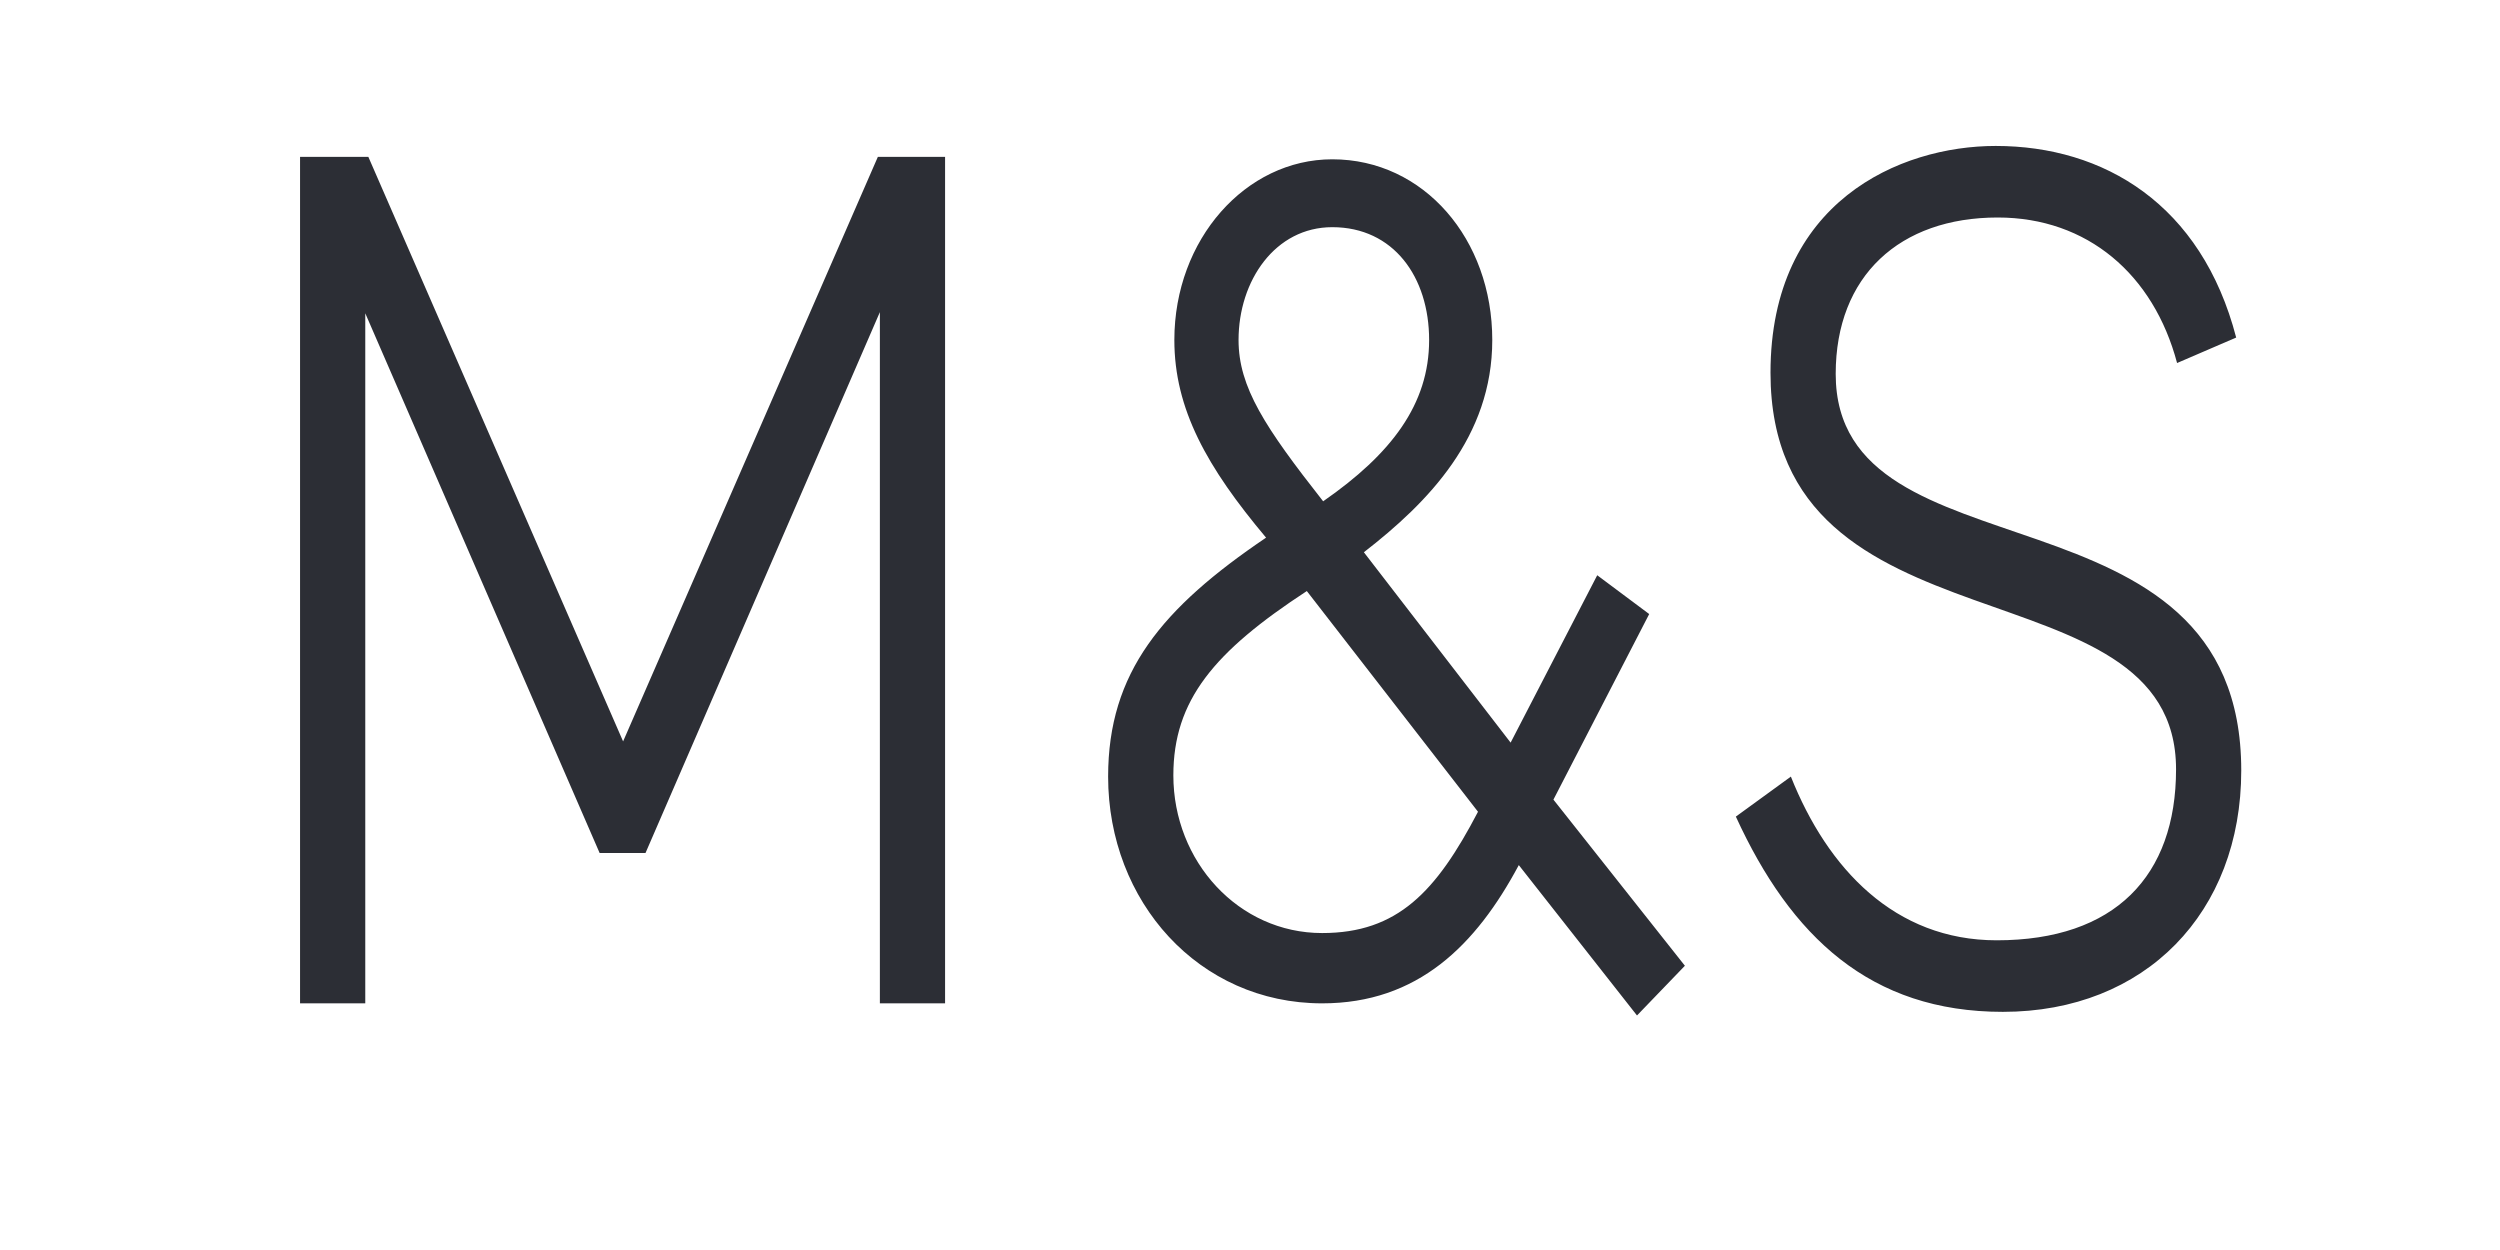
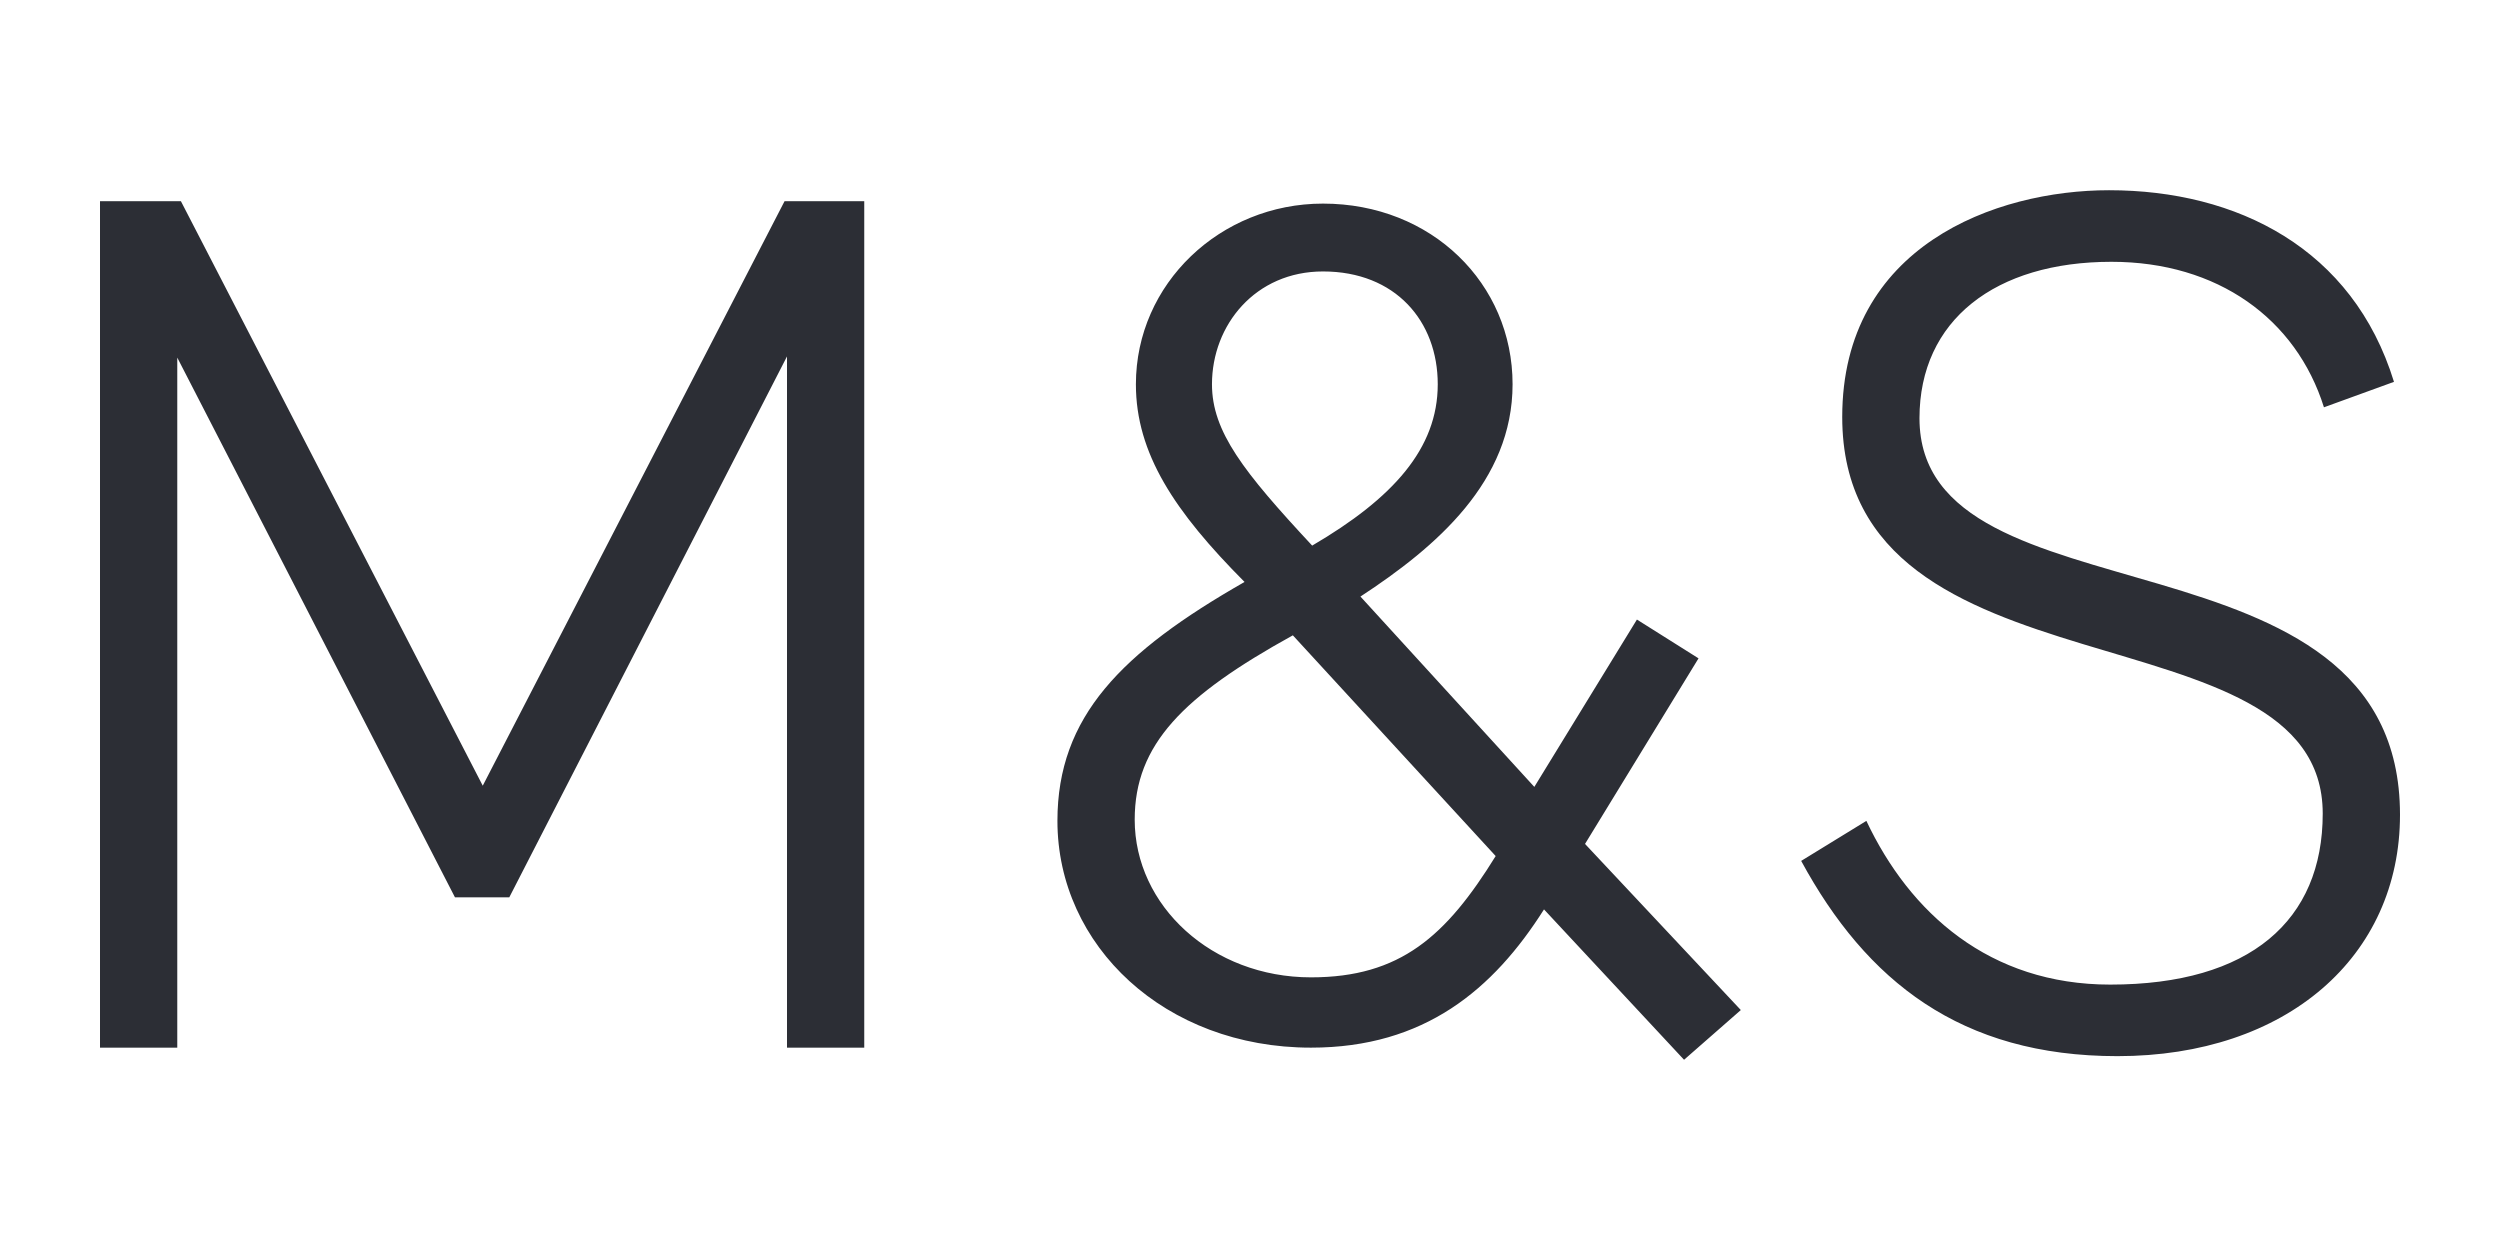
<svg xmlns="http://www.w3.org/2000/svg" style="isolation:isolate" viewBox="0 0 100 50" width="100pt" height="50pt">
  <defs>
-     <clipPath id="_clipPath_i6DHDcgcV4ls5xOMv7e1KfSwkHbJ8riY">
+     <clipPath id="_clipPath_0UVURzhEeyxvy7yLuQtjS5MhidrR4wRK">
      <rect width="100" height="50" />
    </clipPath>
  </defs>
-   <g clip-path="url(#_clipPath_i6DHDcgcV4ls5xOMv7e1KfSwkHbJ8riY)">
+   <g clip-path="url(#_clipPath_0UVURzhEeyxvy7yLuQtjS5MhidrR4wRK)">
    <g>
-       <clipPath id="_clipPath_DhAqf6sAIFluY0tYY9OuDlpwwhHKPsT4">
+       <clipPath id="_clipPath_8sk7JOeolkq9RJpfK4zH4kcg4zz8iwvt">
        <rect x="-11" y="-21.3" width="118" height="99.3" transform="matrix(1,0,0,1,0,0)" fill="rgb(255,255,255)" />
      </clipPath>
-       <g clip-path="url(#_clipPath_DhAqf6sAIFluY0tYY9OuDlpwwhHKPsT4)">
+       <g clip-path="url(#_clipPath_8sk7JOeolkq9RJpfK4zH4kcg4zz8iwvt)">
        <g>
-           <clipPath id="_clipPath_Nvbw1jhmc1UCHnYTQnhCV3cI0CnFwElH">
+           <clipPath id="_clipPath_BkzSIK9byvEKLT9YuF2Ym2k7Bg4R0z38">
            <path d=" M -8.774 -16.688 L 109.226 -16.688 L 109.226 82.612 L -8.774 82.612 L -8.774 -16.688 Z " fill="rgb(255,255,255)" />
          </clipPath>
-           <g clip-path="url(#_clipPath_Nvbw1jhmc1UCHnYTQnhCV3cI0CnFwElH)">
+           <g clip-path="url(#_clipPath_BkzSIK9byvEKLT9YuF2Ym2k7Bg4R0z38)">
            <g>
-               <path d=" M 89.447 13.502 L 87.083 14.521 C 86.145 10.98 83.496 8.7 79.909 8.7 C 75.996 8.7 73.428 11.028 73.428 14.958 C 73.428 23.399 89.65 18.935 89.65 30.82 C 89.65 36.496 85.818 40.474 80.113 40.474 C 74.814 40.474 71.635 37.467 69.434 32.664 L 71.635 31.064 C 73.102 34.75 75.791 37.612 79.868 37.612 C 84.595 37.612 87.042 35.041 87.042 30.772 C 87.042 22.282 70.82 26.455 70.82 14.909 C 70.82 8.068 75.996 5.838 79.827 5.838 C 84.148 5.838 88.061 8.166 89.447 13.502 Z  M 49.542 13.6 C 49.542 15.491 50.601 17.092 52.926 20.052 C 55.655 18.159 57.165 16.17 57.165 13.6 C 57.165 11.077 55.738 9.087 53.291 9.087 C 51.01 9.087 49.542 11.223 49.542 13.6 Z  M 52.273 23.642 C 48.564 26.067 46.934 28.007 46.934 31.015 C 46.934 34.459 49.542 37.322 52.885 37.322 C 55.902 37.322 57.45 35.671 59.12 32.47 L 52.273 23.642 Z  M 65.48 40.619 L 60.752 34.604 C 59.04 37.807 56.716 40.134 52.885 40.134 C 47.953 40.134 44.325 36.06 44.325 31.064 C 44.325 26.892 46.485 24.32 50.643 21.506 C 48.28 18.693 46.974 16.364 46.974 13.6 C 46.974 9.574 49.827 6.372 53.291 6.372 C 56.961 6.372 59.691 9.574 59.691 13.6 C 59.691 17.481 57.124 20.099 54.555 22.09 L 60.425 29.705 L 63.889 23.01 L 65.968 24.562 L 62.137 31.985 L 67.396 38.63 L 65.48 40.619 Z  M 37.803 6.275 L 37.803 40.134 L 35.195 40.134 L 35.195 12.485 L 25.82 34.12 L 23.985 34.12 L 14.611 12.532 L 14.611 40.134 L 12.002 40.134 L 12.002 6.275 L 14.734 6.275 L 24.924 29.656 L 35.114 6.275 L 37.803 6.275 Z " fill="rgb(44,46,53)" />
+               <path d=" M 95.759 15.274 L 92.958 16.292 C 91.846 12.752 88.708 10.472 84.458 10.472 C 79.822 10.472 76.779 12.8 76.779 16.73 C 76.779 25.171 96 20.707 96 32.591 C 96 38.267 91.459 42.246 84.699 42.246 C 78.421 42.246 74.655 39.238 72.047 34.436 L 74.655 32.835 C 76.393 36.521 79.58 39.384 84.409 39.384 C 90.01 39.384 92.909 36.813 92.909 32.543 C 92.909 24.054 73.689 28.227 73.689 16.68 C 73.689 9.84 79.822 7.609 84.361 7.609 C 89.48 7.609 94.117 9.937 95.759 15.274 Z  M 48.479 15.371 C 48.479 17.263 49.733 18.864 52.487 21.824 C 55.722 19.93 57.51 17.941 57.51 15.371 C 57.51 12.848 55.82 10.858 52.92 10.858 C 50.218 10.858 48.479 12.995 48.479 15.371 Z  M 51.714 25.413 C 47.32 27.838 45.388 29.779 45.388 32.787 C 45.388 36.231 48.479 39.094 52.439 39.094 C 56.014 39.094 57.848 37.442 59.827 34.242 L 51.714 25.413 Z  M 67.362 42.391 L 61.76 36.376 C 59.732 39.578 56.978 41.906 52.439 41.906 C 46.595 41.906 42.297 37.831 42.297 32.835 C 42.297 28.663 44.857 26.092 49.782 23.278 C 46.983 20.465 45.436 18.136 45.436 15.371 C 45.436 11.345 48.816 8.144 52.92 8.144 C 57.268 8.144 60.503 11.345 60.503 15.371 C 60.503 19.253 57.462 21.87 54.418 23.862 L 61.373 31.476 L 65.477 24.782 L 67.941 26.334 L 63.401 33.757 L 69.633 40.402 L 67.362 42.391 Z  M 34.57 8.047 L 34.57 41.906 L 31.48 41.906 L 31.48 14.257 L 20.372 35.892 L 18.198 35.892 L 7.091 14.304 L 7.091 41.906 L 4 41.906 L 4 8.047 L 7.236 8.047 L 19.31 31.428 L 31.383 8.047 L 34.57 8.047 Z " fill="rgb(44,46,53)" />
            </g>
          </g>
        </g>
      </g>
    </g>
  </g>
</svg>
